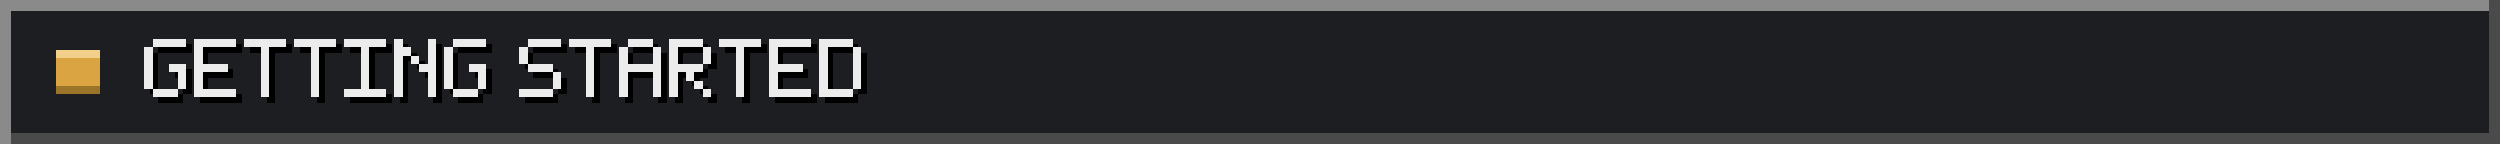
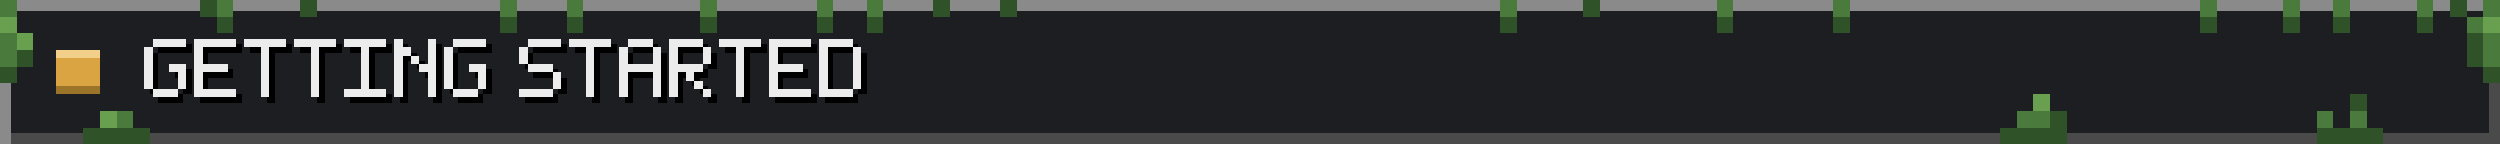
<svg xmlns="http://www.w3.org/2000/svg" width="900" height="52" viewBox="0 0 900 52" shape-rendering="crispEdges" role="img" aria-label="Getting started">
  <style />
  <rect width="900" height="52" fill="#1d1e21" />
  <rect width="900" height="4" fill="#8a8a8a" />
  <rect y="48" width="900" height="4" fill="#4a4a4a" />
  <rect width="4" height="52" fill="#8a8a8a" />
  <rect x="896" width="4" height="52" fill="#4a4a4a" />
  <rect x="20" y="18" width="16" height="16" fill="#d9a441" />
  <rect x="20" y="18" width="16" height="3" fill="#f3d089" />
  <rect x="20" y="31" width="16" height="3" fill="#9a7428" />
  <path fill="#000000" d="M57 16h12v3h-12zM54 19h3v3h-3zM54 22h3v3h-3zM54 25h3v3h-3zM63 25h6v3h-6zM54 28h3v3h-3zM66 28h3v3h-3zM54 31h3v3h-3zM66 31h3v3h-3zM57 34h9v3h-9zM72 16h15v3h-15zM72 19h3v3h-3zM72 22h3v3h-3zM72 25h12v3h-12zM72 28h3v3h-3zM72 31h3v3h-3zM72 34h15v3h-15zM90 16h15v3h-15zM96 19h3v3h-3zM96 22h3v3h-3zM96 25h3v3h-3zM96 28h3v3h-3zM96 31h3v3h-3zM96 34h3v3h-3zM108 16h15v3h-15zM114 19h3v3h-3zM114 22h3v3h-3zM114 25h3v3h-3zM114 28h3v3h-3zM114 31h3v3h-3zM114 34h3v3h-3zM126 16h15v3h-15zM132 19h3v3h-3zM132 22h3v3h-3zM132 25h3v3h-3zM132 28h3v3h-3zM132 31h3v3h-3zM126 34h15v3h-15zM144 16h3v3h-3zM156 16h3v3h-3zM144 19h6v3h-6zM156 19h3v3h-3zM144 22h3v3h-3zM150 22h3v3h-3zM156 22h3v3h-3zM144 25h3v3h-3zM153 25h6v3h-6zM144 28h3v3h-3zM156 28h3v3h-3zM144 31h3v3h-3zM156 31h3v3h-3zM144 34h3v3h-3zM156 34h3v3h-3zM165 16h12v3h-12zM162 19h3v3h-3zM162 22h3v3h-3zM162 25h3v3h-3zM171 25h6v3h-6zM162 28h3v3h-3zM174 28h3v3h-3zM162 31h3v3h-3zM174 31h3v3h-3zM165 34h9v3h-9zM192 16h12v3h-12zM189 19h3v3h-3zM189 22h3v3h-3zM192 25h9v3h-9zM201 28h3v3h-3zM201 31h3v3h-3zM189 34h12v3h-12zM207 16h15v3h-15zM213 19h3v3h-3zM213 22h3v3h-3zM213 25h3v3h-3zM213 28h3v3h-3zM213 31h3v3h-3zM213 34h3v3h-3zM228 16h9v3h-9zM225 19h3v3h-3zM237 19h3v3h-3zM225 22h3v3h-3zM237 22h3v3h-3zM225 25h15v3h-15zM225 28h3v3h-3zM237 28h3v3h-3zM225 31h3v3h-3zM237 31h3v3h-3zM225 34h3v3h-3zM237 34h3v3h-3zM243 16h12v3h-12zM243 19h3v3h-3zM255 19h3v3h-3zM243 22h3v3h-3zM255 22h3v3h-3zM243 25h12v3h-12zM243 28h3v3h-3zM249 28h3v3h-3zM243 31h3v3h-3zM252 31h3v3h-3zM243 34h3v3h-3zM255 34h3v3h-3zM261 16h15v3h-15zM267 19h3v3h-3zM267 22h3v3h-3zM267 25h3v3h-3zM267 28h3v3h-3zM267 31h3v3h-3zM267 34h3v3h-3zM279 16h15v3h-15zM279 19h3v3h-3zM279 22h3v3h-3zM279 25h12v3h-12zM279 28h3v3h-3zM279 31h3v3h-3zM279 34h15v3h-15zM297 16h12v3h-12zM297 19h3v3h-3zM309 19h3v3h-3zM297 22h3v3h-3zM309 22h3v3h-3zM297 25h3v3h-3zM309 25h3v3h-3zM297 28h3v3h-3zM309 28h3v3h-3zM297 31h3v3h-3zM309 31h3v3h-3zM297 34h12v3h-12z" />
  <path fill="#ececec" d="M55 14h12v3h-12zM52 17h3v3h-3zM52 20h3v3h-3zM52 23h3v3h-3zM61 23h6v3h-6zM52 26h3v3h-3zM64 26h3v3h-3zM52 29h3v3h-3zM64 29h3v3h-3zM55 32h9v3h-9zM70 14h15v3h-15zM70 17h3v3h-3zM70 20h3v3h-3zM70 23h12v3h-12zM70 26h3v3h-3zM70 29h3v3h-3zM70 32h15v3h-15zM88 14h15v3h-15zM94 17h3v3h-3zM94 20h3v3h-3zM94 23h3v3h-3zM94 26h3v3h-3zM94 29h3v3h-3zM94 32h3v3h-3zM106 14h15v3h-15zM112 17h3v3h-3zM112 20h3v3h-3zM112 23h3v3h-3zM112 26h3v3h-3zM112 29h3v3h-3zM112 32h3v3h-3zM124 14h15v3h-15zM130 17h3v3h-3zM130 20h3v3h-3zM130 23h3v3h-3zM130 26h3v3h-3zM130 29h3v3h-3zM124 32h15v3h-15zM142 14h3v3h-3zM154 14h3v3h-3zM142 17h6v3h-6zM154 17h3v3h-3zM142 20h3v3h-3zM148 20h3v3h-3zM154 20h3v3h-3zM142 23h3v3h-3zM151 23h6v3h-6zM142 26h3v3h-3zM154 26h3v3h-3zM142 29h3v3h-3zM154 29h3v3h-3zM142 32h3v3h-3zM154 32h3v3h-3zM163 14h12v3h-12zM160 17h3v3h-3zM160 20h3v3h-3zM160 23h3v3h-3zM169 23h6v3h-6zM160 26h3v3h-3zM172 26h3v3h-3zM160 29h3v3h-3zM172 29h3v3h-3zM163 32h9v3h-9zM190 14h12v3h-12zM187 17h3v3h-3zM187 20h3v3h-3zM190 23h9v3h-9zM199 26h3v3h-3zM199 29h3v3h-3zM187 32h12v3h-12zM205 14h15v3h-15zM211 17h3v3h-3zM211 20h3v3h-3zM211 23h3v3h-3zM211 26h3v3h-3zM211 29h3v3h-3zM211 32h3v3h-3zM226 14h9v3h-9zM223 17h3v3h-3zM235 17h3v3h-3zM223 20h3v3h-3zM235 20h3v3h-3zM223 23h15v3h-15zM223 26h3v3h-3zM235 26h3v3h-3zM223 29h3v3h-3zM235 29h3v3h-3zM223 32h3v3h-3zM235 32h3v3h-3zM241 14h12v3h-12zM241 17h3v3h-3zM253 17h3v3h-3zM241 20h3v3h-3zM253 20h3v3h-3zM241 23h12v3h-12zM241 26h3v3h-3zM247 26h3v3h-3zM241 29h3v3h-3zM250 29h3v3h-3zM241 32h3v3h-3zM253 32h3v3h-3zM259 14h15v3h-15zM265 17h3v3h-3zM265 20h3v3h-3zM265 23h3v3h-3zM265 26h3v3h-3zM265 29h3v3h-3zM265 32h3v3h-3zM277 14h15v3h-15zM277 17h3v3h-3zM277 20h3v3h-3zM277 23h12v3h-12zM277 26h3v3h-3zM277 29h3v3h-3zM277 32h15v3h-15zM295 14h12v3h-12zM295 17h3v3h-3zM307 17h3v3h-3zM295 20h3v3h-3zM307 20h3v3h-3zM295 23h3v3h-3zM307 23h3v3h-3zM295 26h3v3h-3zM307 26h3v3h-3zM295 29h3v3h-3zM307 29h3v3h-3zM295 32h12v3h-12z" />
+   <g id="vines">
+     <rect x="0" y="0" width="6" height="6" fill="#4a7a3c" />
+     <rect x="72" y="0" width="6" height="6" fill="#2f5229" />
+     <rect x="78" y="0" width="6" height="6" fill="#4a7a3c" />
+     <rect x="108" y="0" width="6" height="6" fill="#2f5229" />
+     <rect x="180" y="0" width="6" height="6" fill="#4a7a3c" />
+     <rect x="204" y="0" width="6" height="6" fill="#4a7a3c" />
+     <rect x="252" y="0" width="6" height="6" fill="#4a7a3c" />
+     <rect x="294" y="0" width="6" height="6" fill="#4a7a3c" />
+     <rect x="312" y="0" width="6" height="6" fill="#4a7a3c" />
+     <rect x="336" y="0" width="6" height="6" fill="#2f5229" />
+     <rect x="360" y="0" width="6" height="6" fill="#2f5229" />
+     <rect x="540" y="0" width="6" height="6" fill="#4a7a3c" />
+     <rect x="570" y="0" width="6" height="6" fill="#2f5229" />
+     <rect x="618" y="0" width="6" height="6" fill="#4a7a3c" />
+     <rect x="660" y="0" width="6" height="6" fill="#4a7a3c" />
+     <rect x="792" y="0" width="6" height="6" fill="#4a7a3c" />
+     <rect x="822" y="0" width="6" height="6" fill="#4a7a3c" />
+     <rect x="840" y="0" width="6" height="6" fill="#4a7a3c" />
+     <rect x="870" y="0" width="6" height="6" fill="#4a7a3c" />
+     <rect x="882" y="0" width="6" height="6" fill="#2f5229" />
+     <rect x="894" y="0" width="6" height="6" fill="#4a7a3c" />
+     <rect x="0" y="6" width="6" height="6" fill="#69a04f" />
+     <rect x="78" y="6" width="6" height="6" fill="#2f5229" />
+     <rect x="180" y="6" width="6" height="6" fill="#2f5229" />
+     <rect x="204" y="6" width="6" height="6" fill="#2f5229" />
+     <rect x="252" y="6" width="6" height="6" fill="#2f5229" />
+     <rect x="294" y="6" width="6" height="6" fill="#2f5229" />
+     <rect x="312" y="6" width="6" height="6" fill="#2f5229" />
+     <rect x="540" y="6" width="6" height="6" fill="#2f5229" />
+     <rect x="618" y="6" width="6" height="6" fill="#2f5229" />
+     <rect x="660" y="6" width="6" height="6" fill="#2f5229" />
+     <rect x="792" y="6" width="6" height="6" fill="#2f5229" />
+     <rect x="822" y="6" width="6" height="6" fill="#2f5229" />
+     <rect x="840" y="6" width="6" height="6" fill="#2f5229" />
+     <rect x="870" y="6" width="6" height="6" fill="#2f5229" />
+     <rect x="888" y="6" width="6" height="6" fill="#4a7a3c" />
+     <rect x="894" y="6" width="6" height="6" fill="#69a04f" />
+     <rect x="0" y="12" width="6" height="6" fill="#4a7a3c" />
+     <rect x="6" y="12" width="6" height="6" fill="#69a04f" />
+     <rect x="888" y="12" width="6" height="6" fill="#2f5229" />
+     <rect x="894" y="12" width="6" height="6" fill="#4a7a3c" />
+     <rect x="0" y="18" width="6" height="6" fill="#4a7a3c" />
+     <rect x="6" y="18" width="6" height="6" fill="#2f5229" />
+     <rect x="888" y="18" width="6" height="6" fill="#2f5229" />
+     <rect x="894" y="18" width="6" height="6" fill="#4a7a3c" />
+     <rect x="0" y="24" width="6" height="6" fill="#2f5229" />
+     <rect x="894" y="24" width="6" height="6" fill="#2f5229" />
+     <rect x="732" y="34" width="6" height="6" fill="#69a04f" />
+     <rect x="846" y="34" width="6" height="6" fill="#2f5229" />
+     <rect x="36" y="40" width="6" height="6" fill="#69a04f" />
+     <rect x="42" y="40" width="6" height="6" fill="#4a7a3c" />
+     <rect x="726" y="40" width="6" height="6" fill="#4a7a3c" />
+     <rect x="732" y="40" width="6" height="6" fill="#4a7a3c" />
+     <rect x="738" y="40" width="6" height="6" fill="#2f5229" />
+     <rect x="834" y="40" width="6" height="6" fill="#4a7a3c" />
+     <rect x="846" y="40" width="6" height="6" fill="#4a7a3c" />
+     <rect x="30" y="46" width="6" height="6" fill="#2f5229" />
+     <rect x="36" y="46" width="6" height="6" fill="#2f5229" />
+     <rect x="42" y="46" width="6" height="6" fill="#2f5229" />
+     <rect x="48" y="46" width="6" height="6" fill="#2f5229" />
+     <rect x="720" y="46" width="6" height="6" fill="#2f5229" />
+     <rect x="726" y="46" width="6" height="6" fill="#2f5229" />
+     <rect x="732" y="46" width="6" height="6" fill="#2f5229" />
+     <rect x="738" y="46" width="6" height="6" fill="#2f5229" />
+     <rect x="834" y="46" width="6" height="6" fill="#2f5229" />
+     <rect x="840" y="46" width="6" height="6" fill="#2f5229" />
+     <rect x="846" y="46" width="6" height="6" fill="#2f5229" />
+     <rect x="852" y="46" width="6" height="6" fill="#2f5229" />
+   </g>
</svg>
